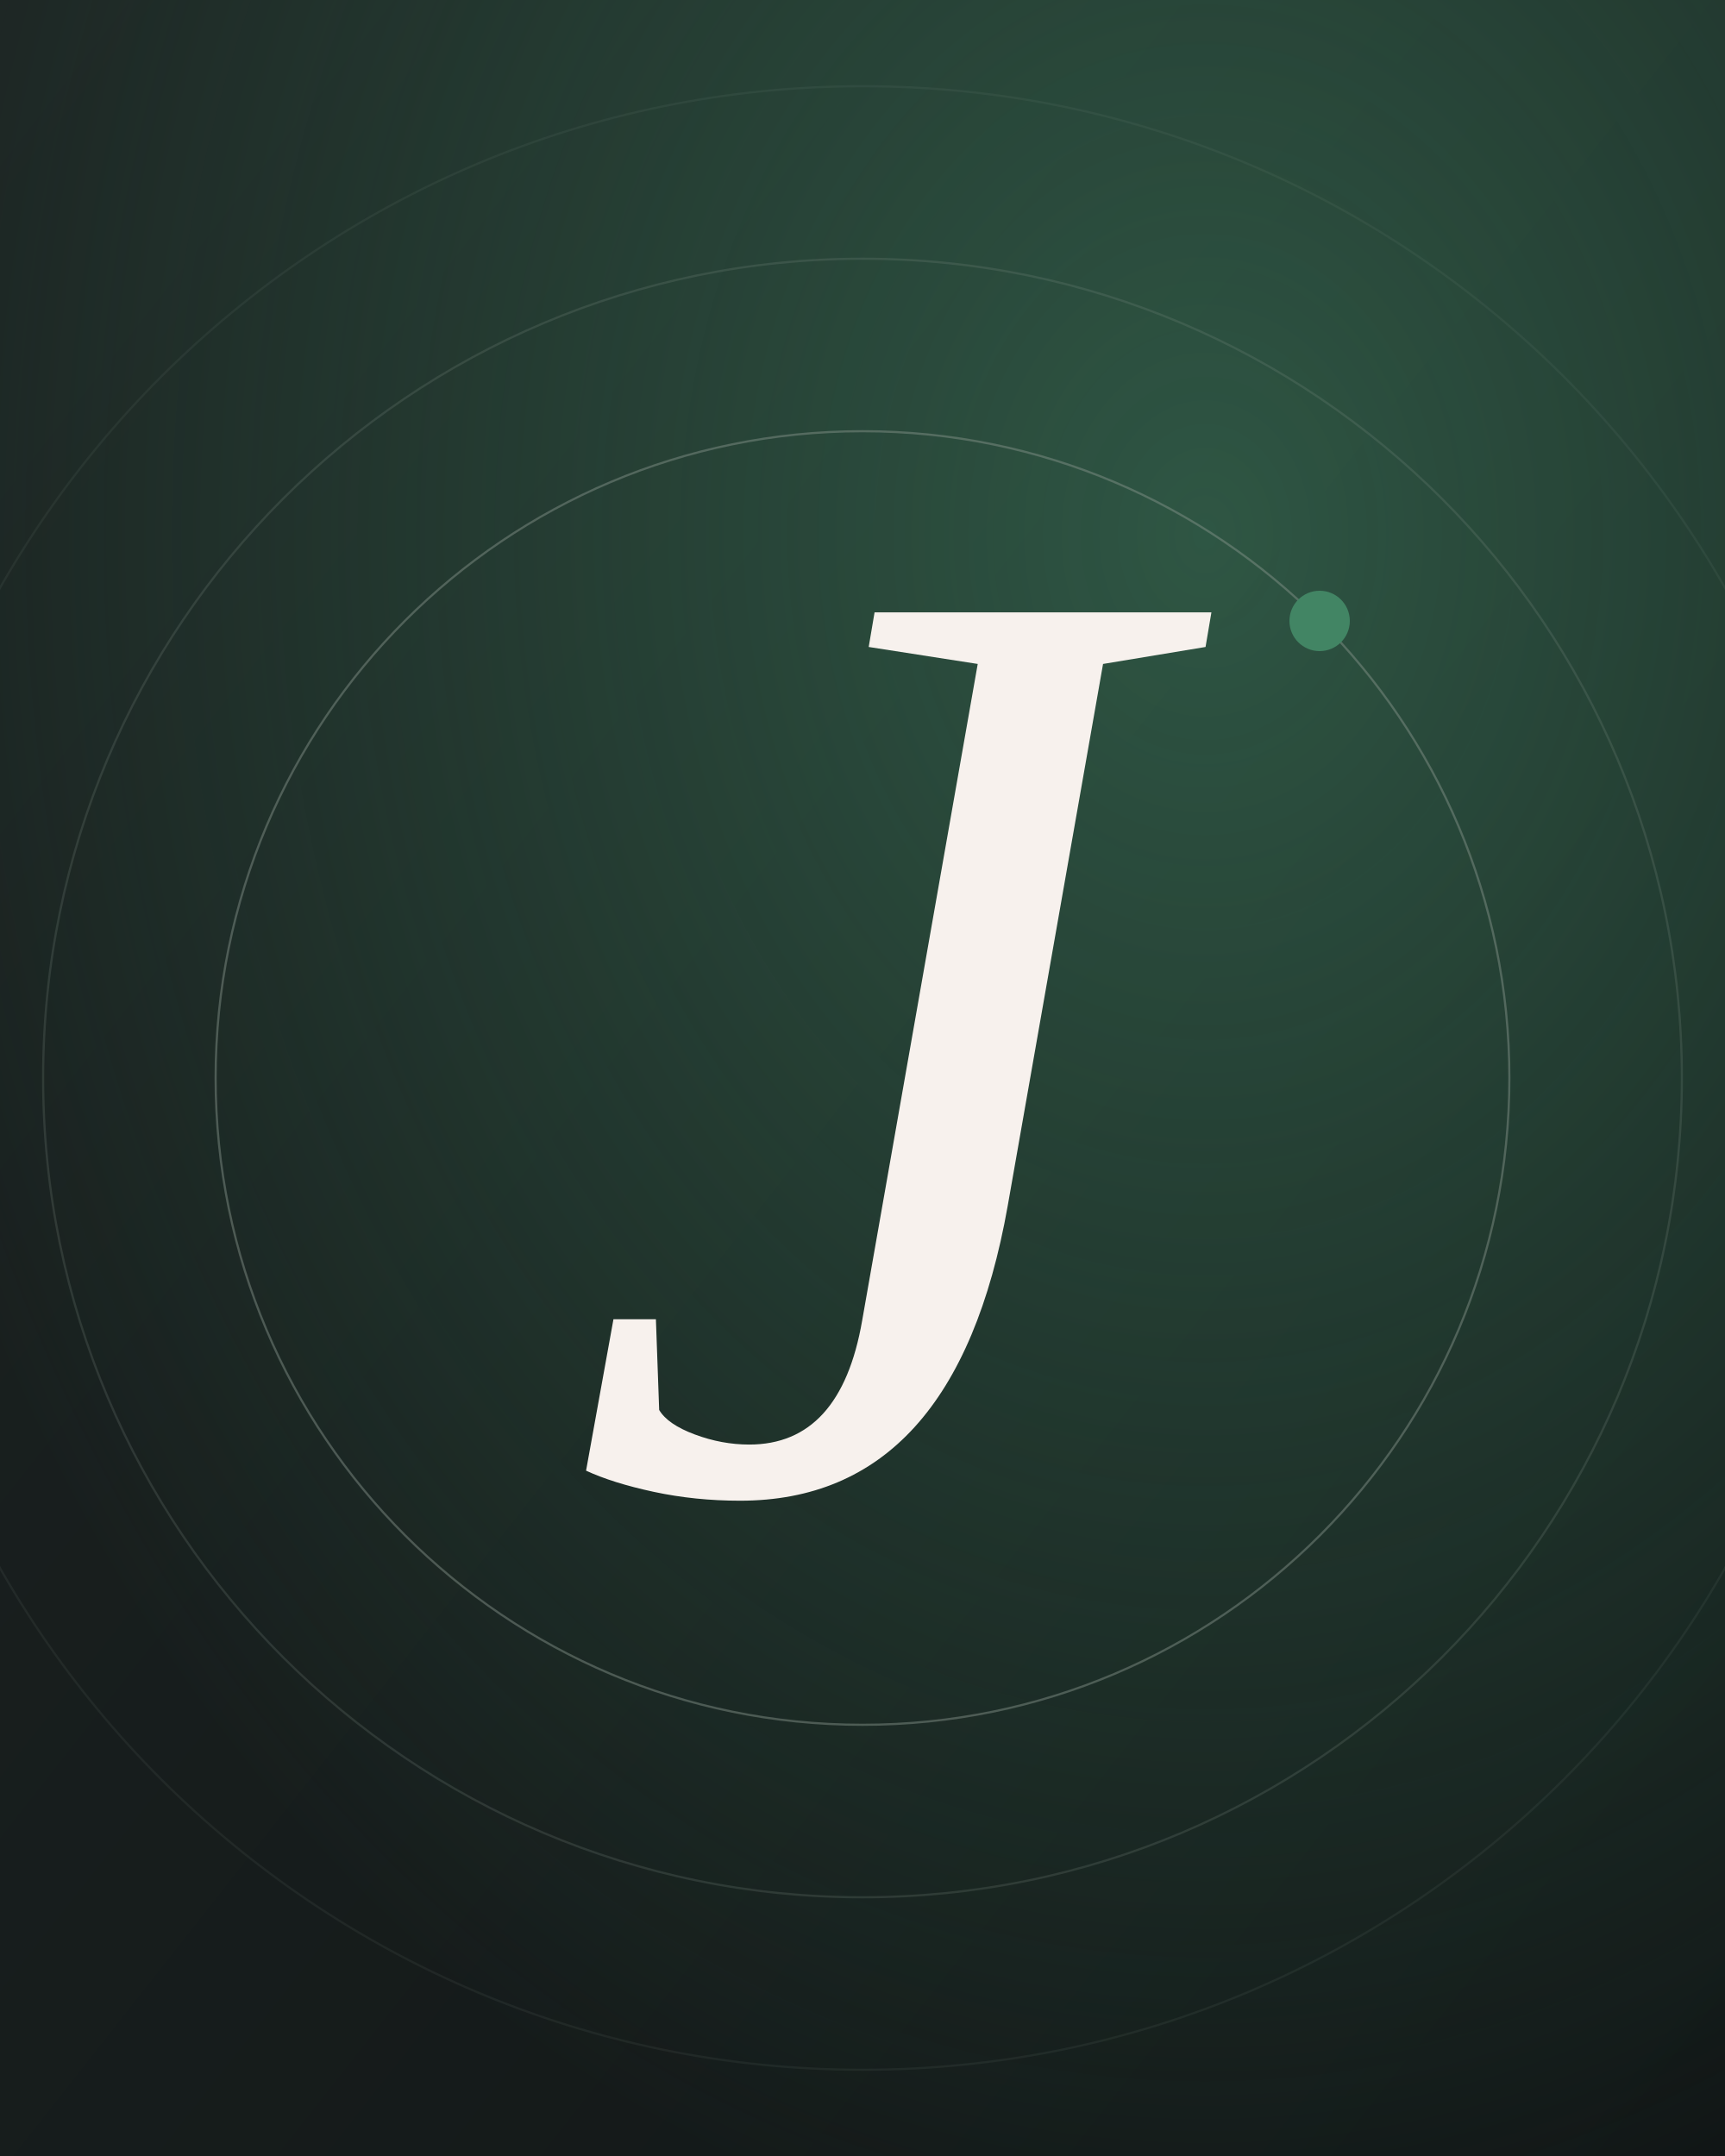
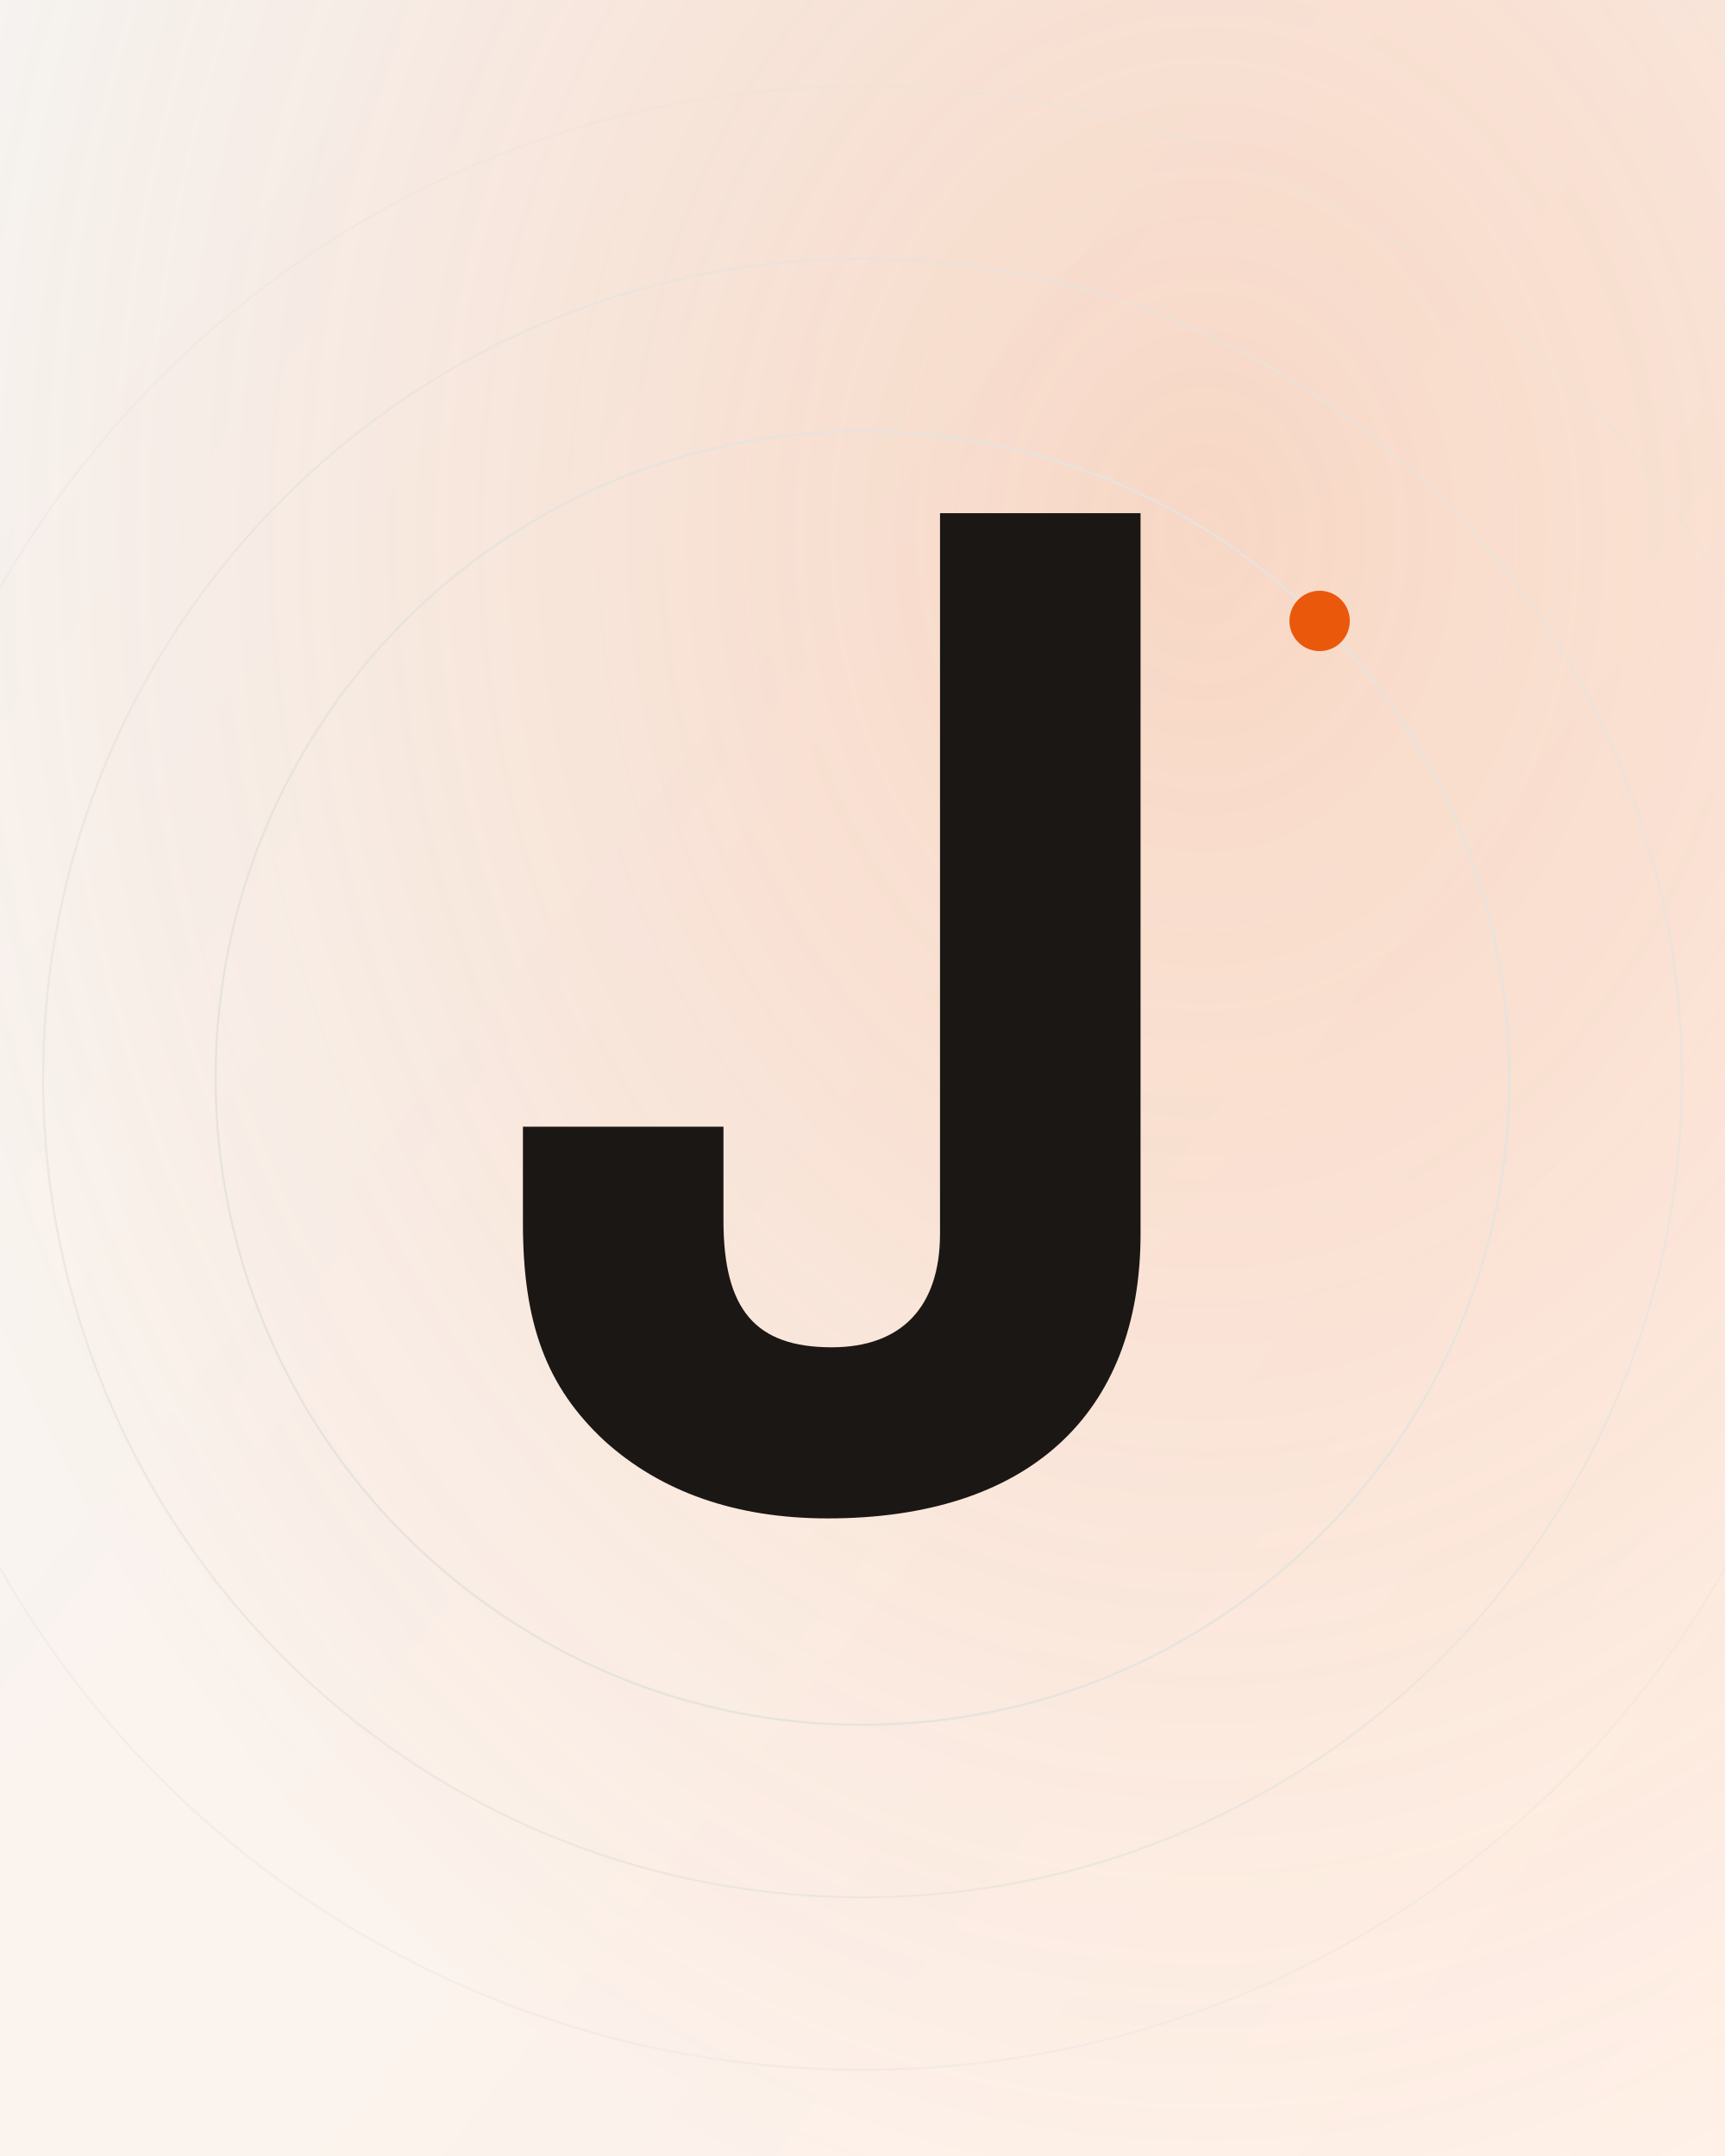
<svg xmlns="http://www.w3.org/2000/svg" viewBox="0 0 800 1000" role="img">
  <defs>
    <linearGradient id="g" x1="0" y1="0" x2="1" y2="1">
-       <stop offset="0" stop-color="#1C2322" />
-       <stop offset="1" stop-color="#111616" />
+       <stop offset="0" stop-color="#F6F5F3" />
+       <stop offset="1" stop-color="#FFF1E8" />
    </linearGradient>
    <radialGradient id="r" cx=".7" cy=".25" r=".8">
-       <stop offset="0" stop-color="#428564" stop-opacity=".55" />
-       <stop offset="1" stop-color="#428564" stop-opacity="0" />
+       <stop offset="0" stop-color="#EA580C" stop-opacity=".18" />
+       <stop offset="1" stop-color="#EA580C" stop-opacity="0" />
    </radialGradient>
  </defs>
  <rect width="800" height="1000" fill="url(#g)" />
  <rect width="800" height="1000" fill="url(#r)" />
-   <circle cx="400" cy="500" r="300" fill="none" stroke="#89968E" opacity=".45" />
-   <circle cx="400" cy="500" r="380" fill="none" stroke="#89968E" opacity=".2" />
-   <circle cx="400" cy="500" r="460" fill="none" stroke="#89968E" opacity=".1" />
-   <text x="400" y="690" text-anchor="middle" font-family="Georgia,'Times New Roman',serif" font-style="italic" font-size="620" fill="#F7F1ED">J</text>
-   <circle cx="612" cy="288" r="14" fill="#428564" />
+   <circle cx="400" cy="500" r="300" fill="none" stroke="#E7E3DD" />
+   <circle cx="400" cy="500" r="380" fill="none" stroke="#E7E3DD" opacity=".7" />
+   <circle cx="400" cy="500" r="460" fill="none" stroke="#E7E3DD" opacity=".4" />
+   <text x="400" y="690" text-anchor="middle" font-family="'Plus Jakarta Sans',Helvetica,Arial,sans-serif" font-weight="800" font-size="620" fill="#1A1714">J</text>
+   <circle cx="612" cy="288" r="14" fill="#EA580C" />
</svg>
